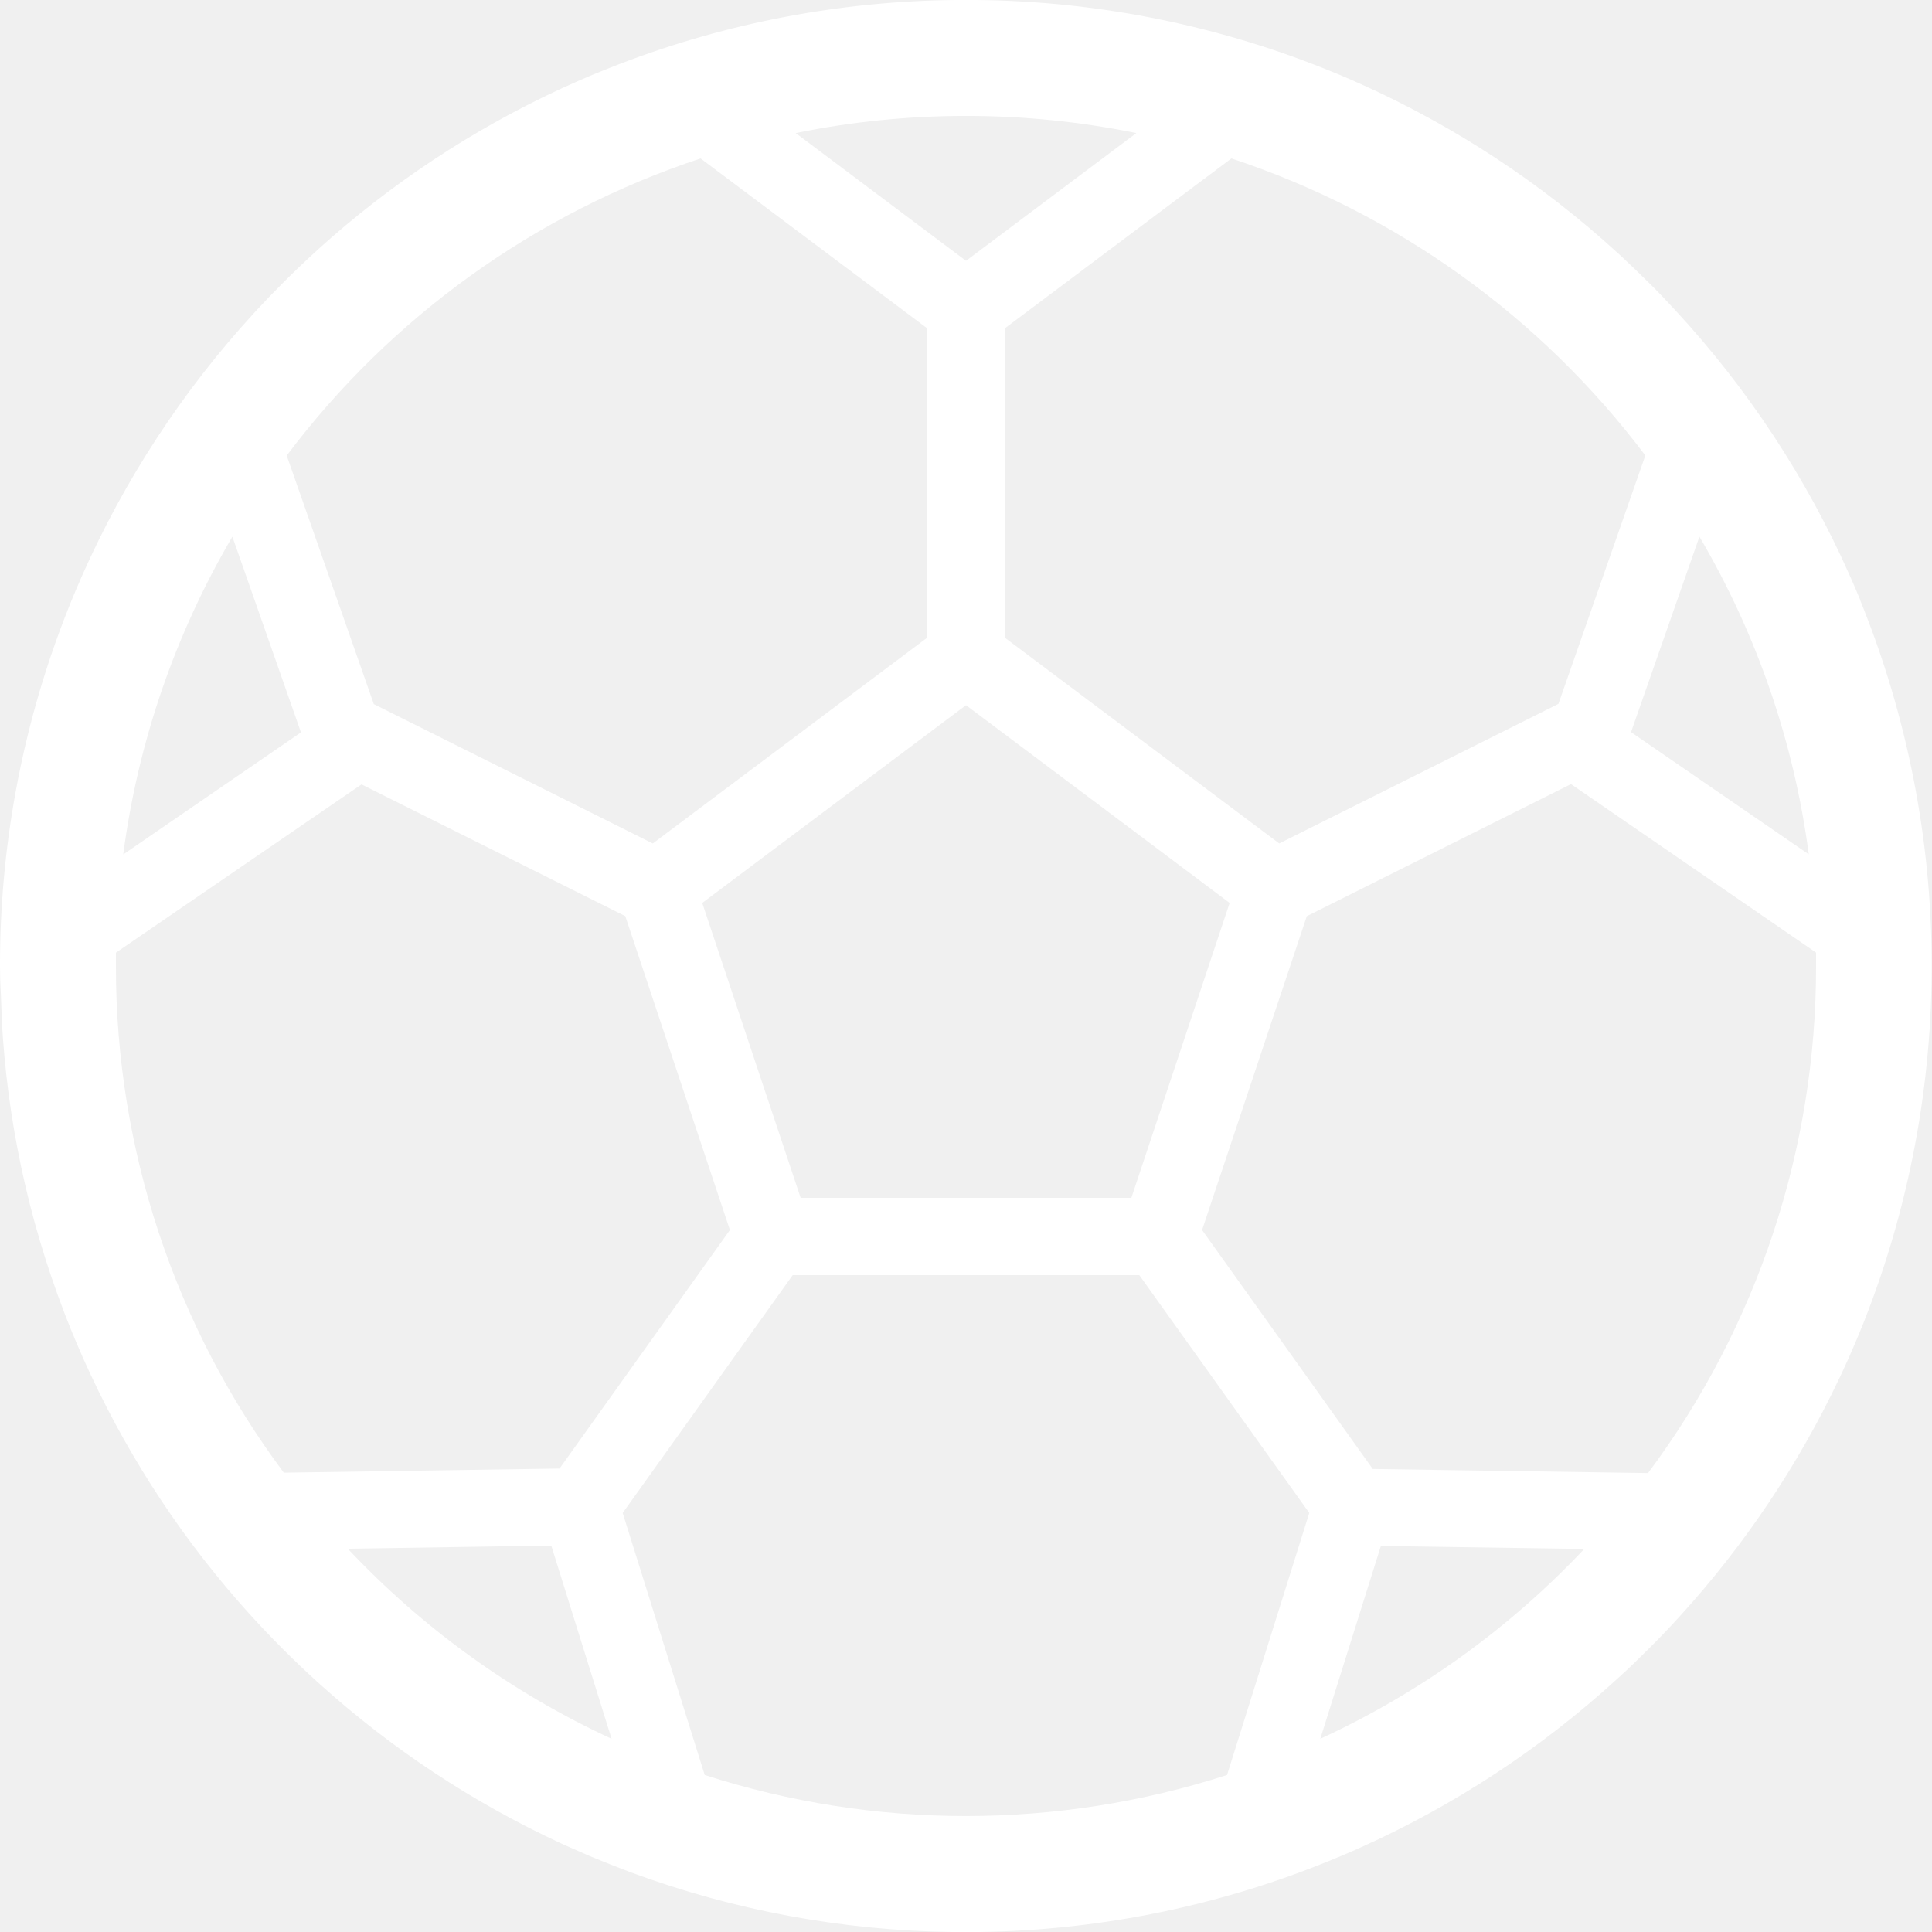
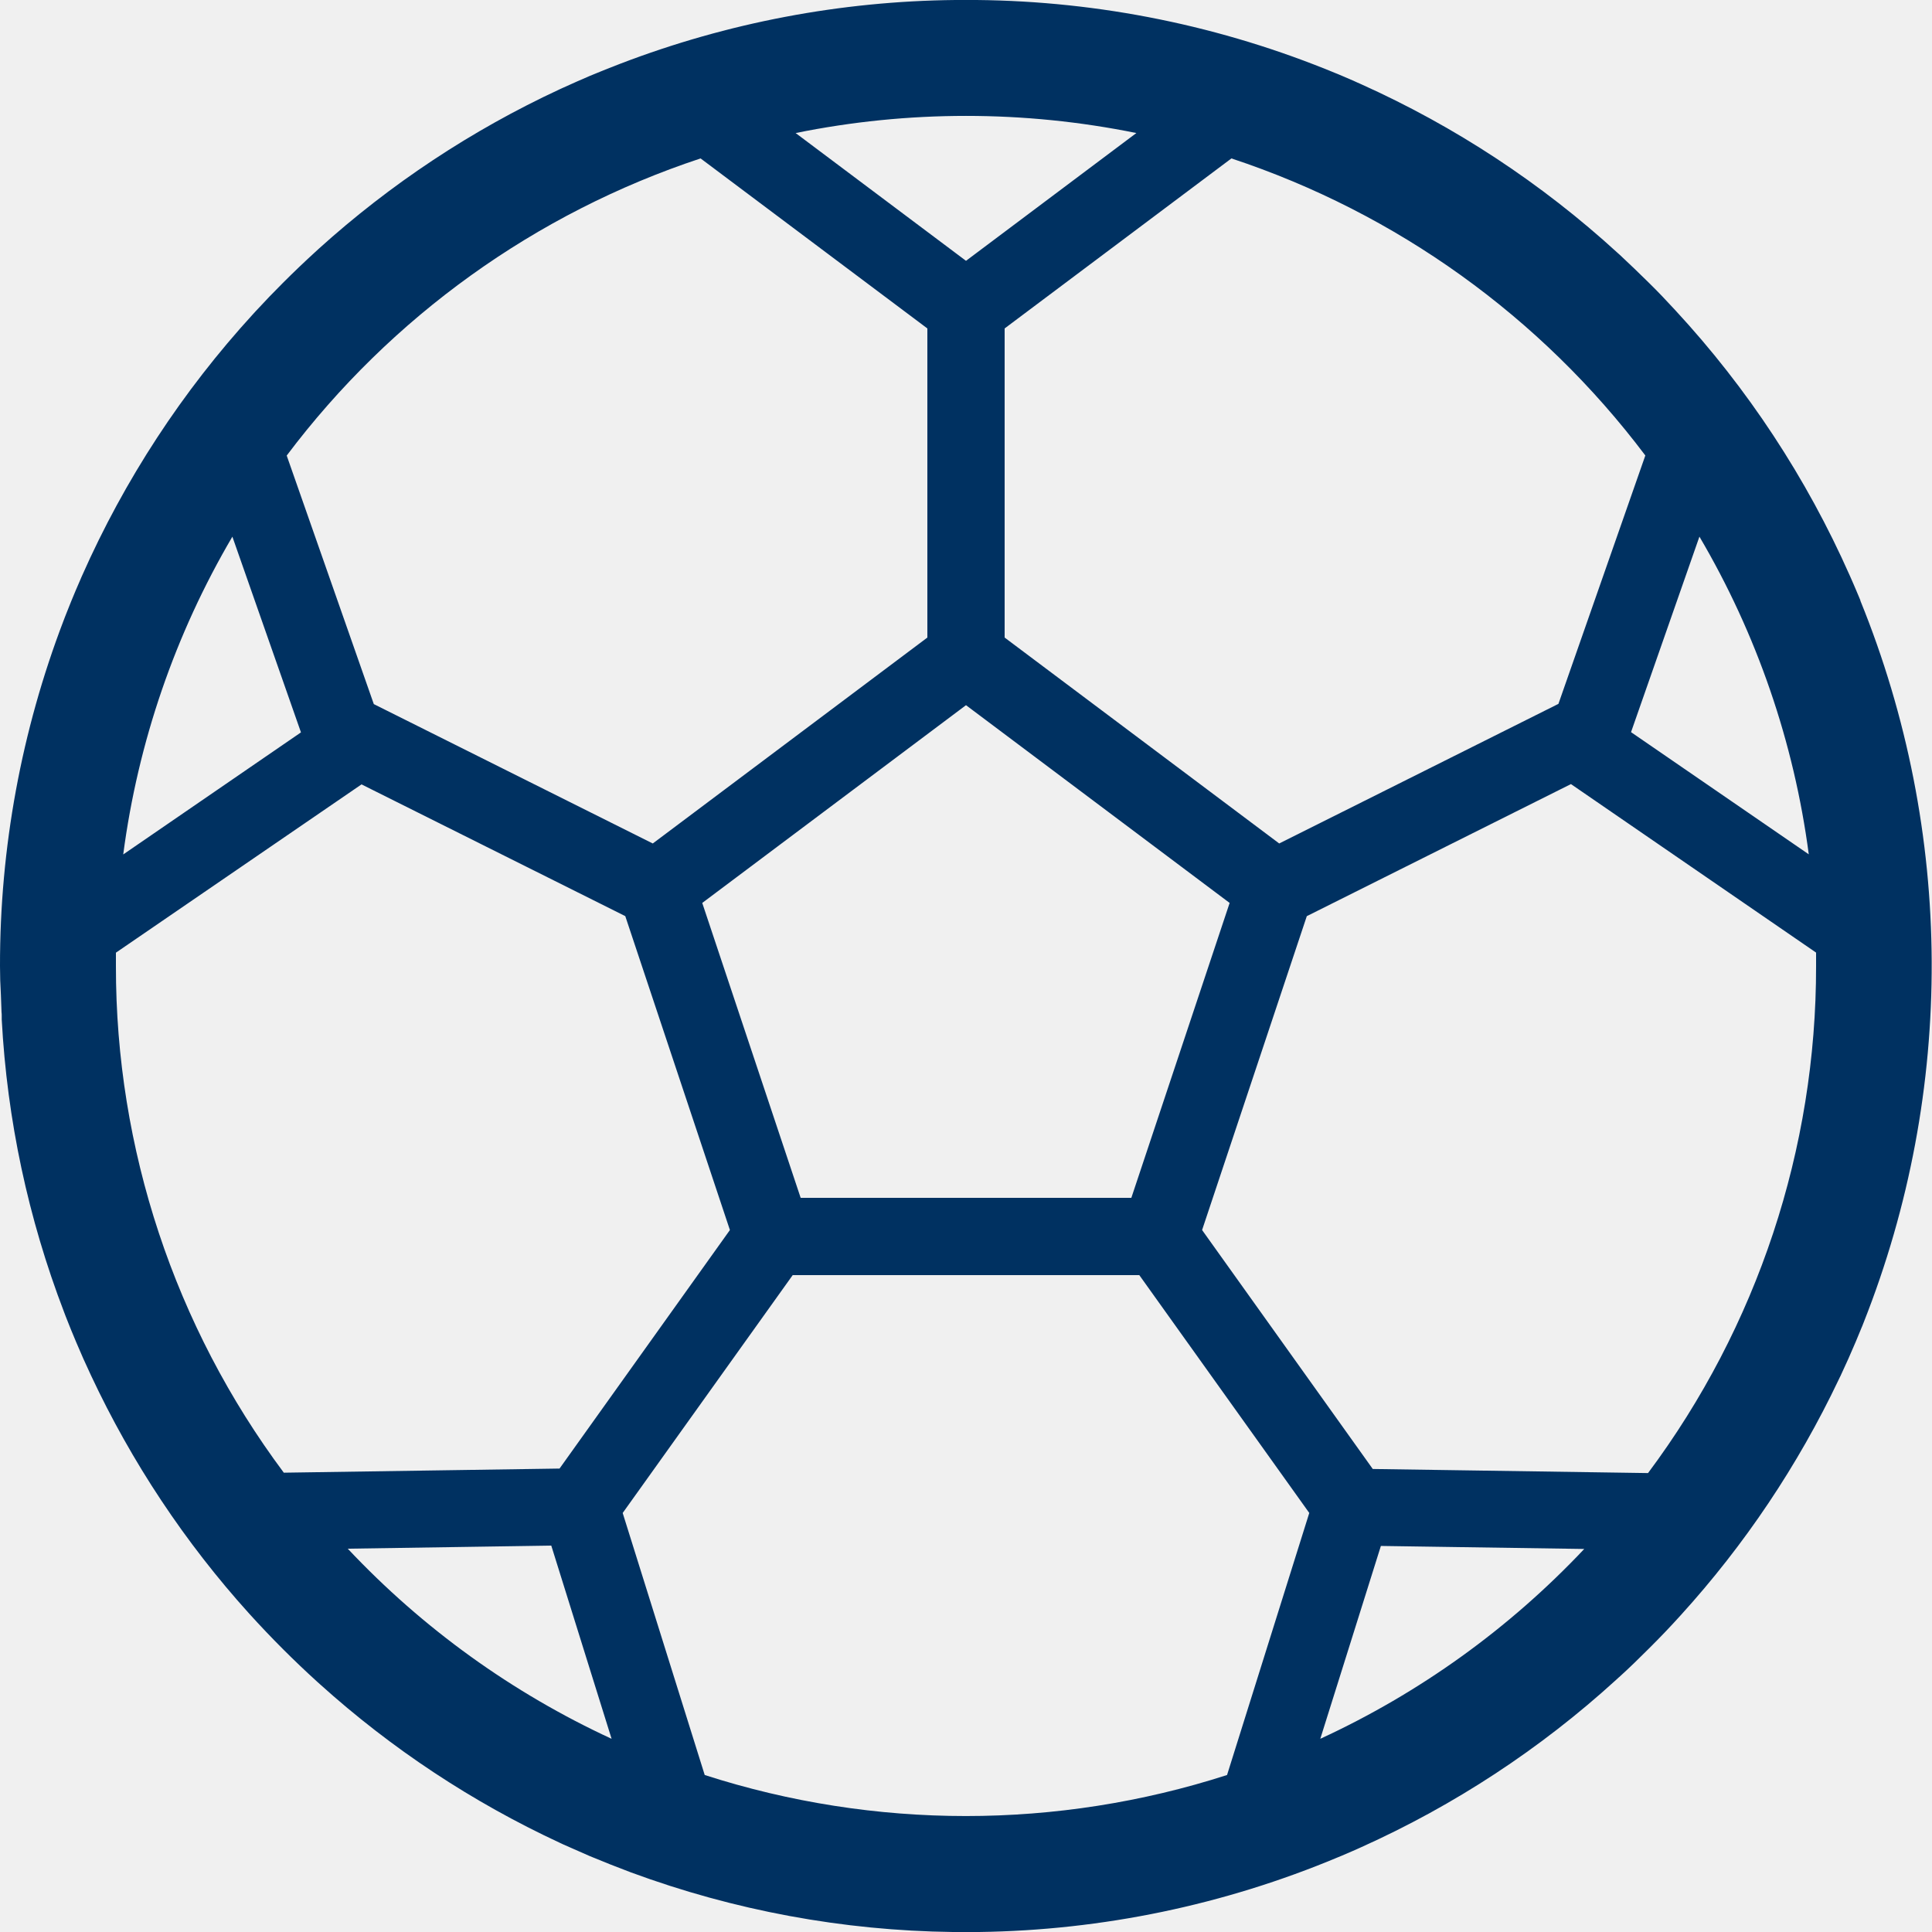
- <svg xmlns="http://www.w3.org/2000/svg" fill="#fff" width="800px" height="800px" viewBox="0 0 50 50">
+ <svg xmlns="http://www.w3.org/2000/svg" fill="#003161" width="800px" height="800px" viewBox="0 0 50 50">
  <path id="Football" d="M66.091,75h-.434a24.926,24.926,0,0,1-8.332-1.544q-.532-.2-1.056-.418c-.229-.1-.456-.2-.682-.3l-.022-.01-.083-.039a25,25,0,0,1-6.2-4.1l-.069-.062-.011-.01q-.446-.405-.876-.835-.448-.448-.872-.916a25.022,25.022,0,0,1-4.1-6.173q-.2-.424-.382-.857-.139-.328-.268-.659a.307.307,0,0,0-.012-.031c-.012-.03-.023-.06-.034-.09a24.851,24.851,0,0,1-1.613-7.569c0-.008,0-.016,0-.024l0-.063c0-.038,0-.076-.006-.114v-.014c-.007-.143-.012-.286-.016-.43Q41,50.369,41,50a24.937,24.937,0,0,1,1.646-8.941.25.25,0,0,0,.009-.023c.008-.02.016-.04.023-.061s.022-.056.033-.084l.014-.035c.077-.2.157-.391.239-.587.037-.087.075-.175.113-.261l.024-.057.023-.052a25.041,25.041,0,0,1,4.434-6.78l.053-.058.018-.019q.337-.366.692-.72.423-.423.861-.822l.058-.053.007-.007a25.043,25.043,0,0,1,6.235-4.128l.069-.032.037-.016q.336-.154.678-.3.4-.167.8-.32A24.907,24.907,0,0,1,65.723,25h.552a24.915,24.915,0,0,1,9.288,1.893l.056.022.021.009.092.039.272.117.013.005.1.046.071.031.042.019a25.031,25.031,0,0,1,6.627,4.358l.01.009.057.051c.254.235.5.475.751.721s.459.468.68.707a25.024,25.024,0,0,1,4.514,6.862l.028.063c.007.016.015.034.022.05.018.04.035.079.052.119,0,0,0,0,0,0,.021.047.041.094.06.14l.045.107.01.023.036.086.025.061a.069.069,0,0,0,0,.01,25.09,25.09,0,0,1,.085,18.676c-.01.027-.021.054-.032.081,0,.01-.009.021-.013.031-.052.13-.106.258-.16.387q-.186.441-.389.873c0,.007-.007.016-.011.022-.014.028-.026.056-.04.083a25.059,25.059,0,0,1-4.089,6.1q-.4.443-.83.869c-.251.251-.506.5-.765.734l-.007.005-.075.069a25.023,25.023,0,0,1-6.594,4.328l-.051.023-.06.027-.114.05h0c-.092.04-.184.08-.276.119l-.1.041A24.911,24.911,0,0,1,66.337,75h-.247Zm-6.853-4.063a22.04,22.04,0,0,0,13.518,0l2.128-6.782L70.485,58H61.515l-4.4,6.156ZM75.169,70A22.1,22.1,0,0,0,82,65.087l-5.263-.078ZM50,65.08A22.093,22.093,0,0,0,56.828,70L55.267,65Zm33.651-1.957A21.886,21.886,0,0,0,88,50c0-.116,0-.232,0-.347l-6.344-4.361-6.836,3.418L72.11,56.833l4.417,6.184ZM44,49.655q0,.173,0,.346a21.881,21.881,0,0,0,4.345,13.112l7.136-.107,4.409-6.173-2.708-8.124L50.356,45.3Zm15.174-1.287L61.721,56h8.558l2.544-7.632L66,43.25ZM44.189,47.113l4.6-3.159-1.775-5.065A21.858,21.858,0,0,0,44.189,47.113Zm39.022-3.165,4.6,3.162a21.842,21.842,0,0,0-2.83-8.222ZM57.894,46.829,65,41.5v-8l-5.869-4.4a22.085,22.085,0,0,0-10.711,7.69l2.254,6.432Zm16.212,0,7.226-3.613,2.249-6.428A22.1,22.1,0,0,0,72.869,29.1L67,33.5v8ZM61.592,28.444,66,31.75l4.409-3.307a22.124,22.124,0,0,0-8.817,0Z" transform="translate(-41 -25)" />
</svg>
